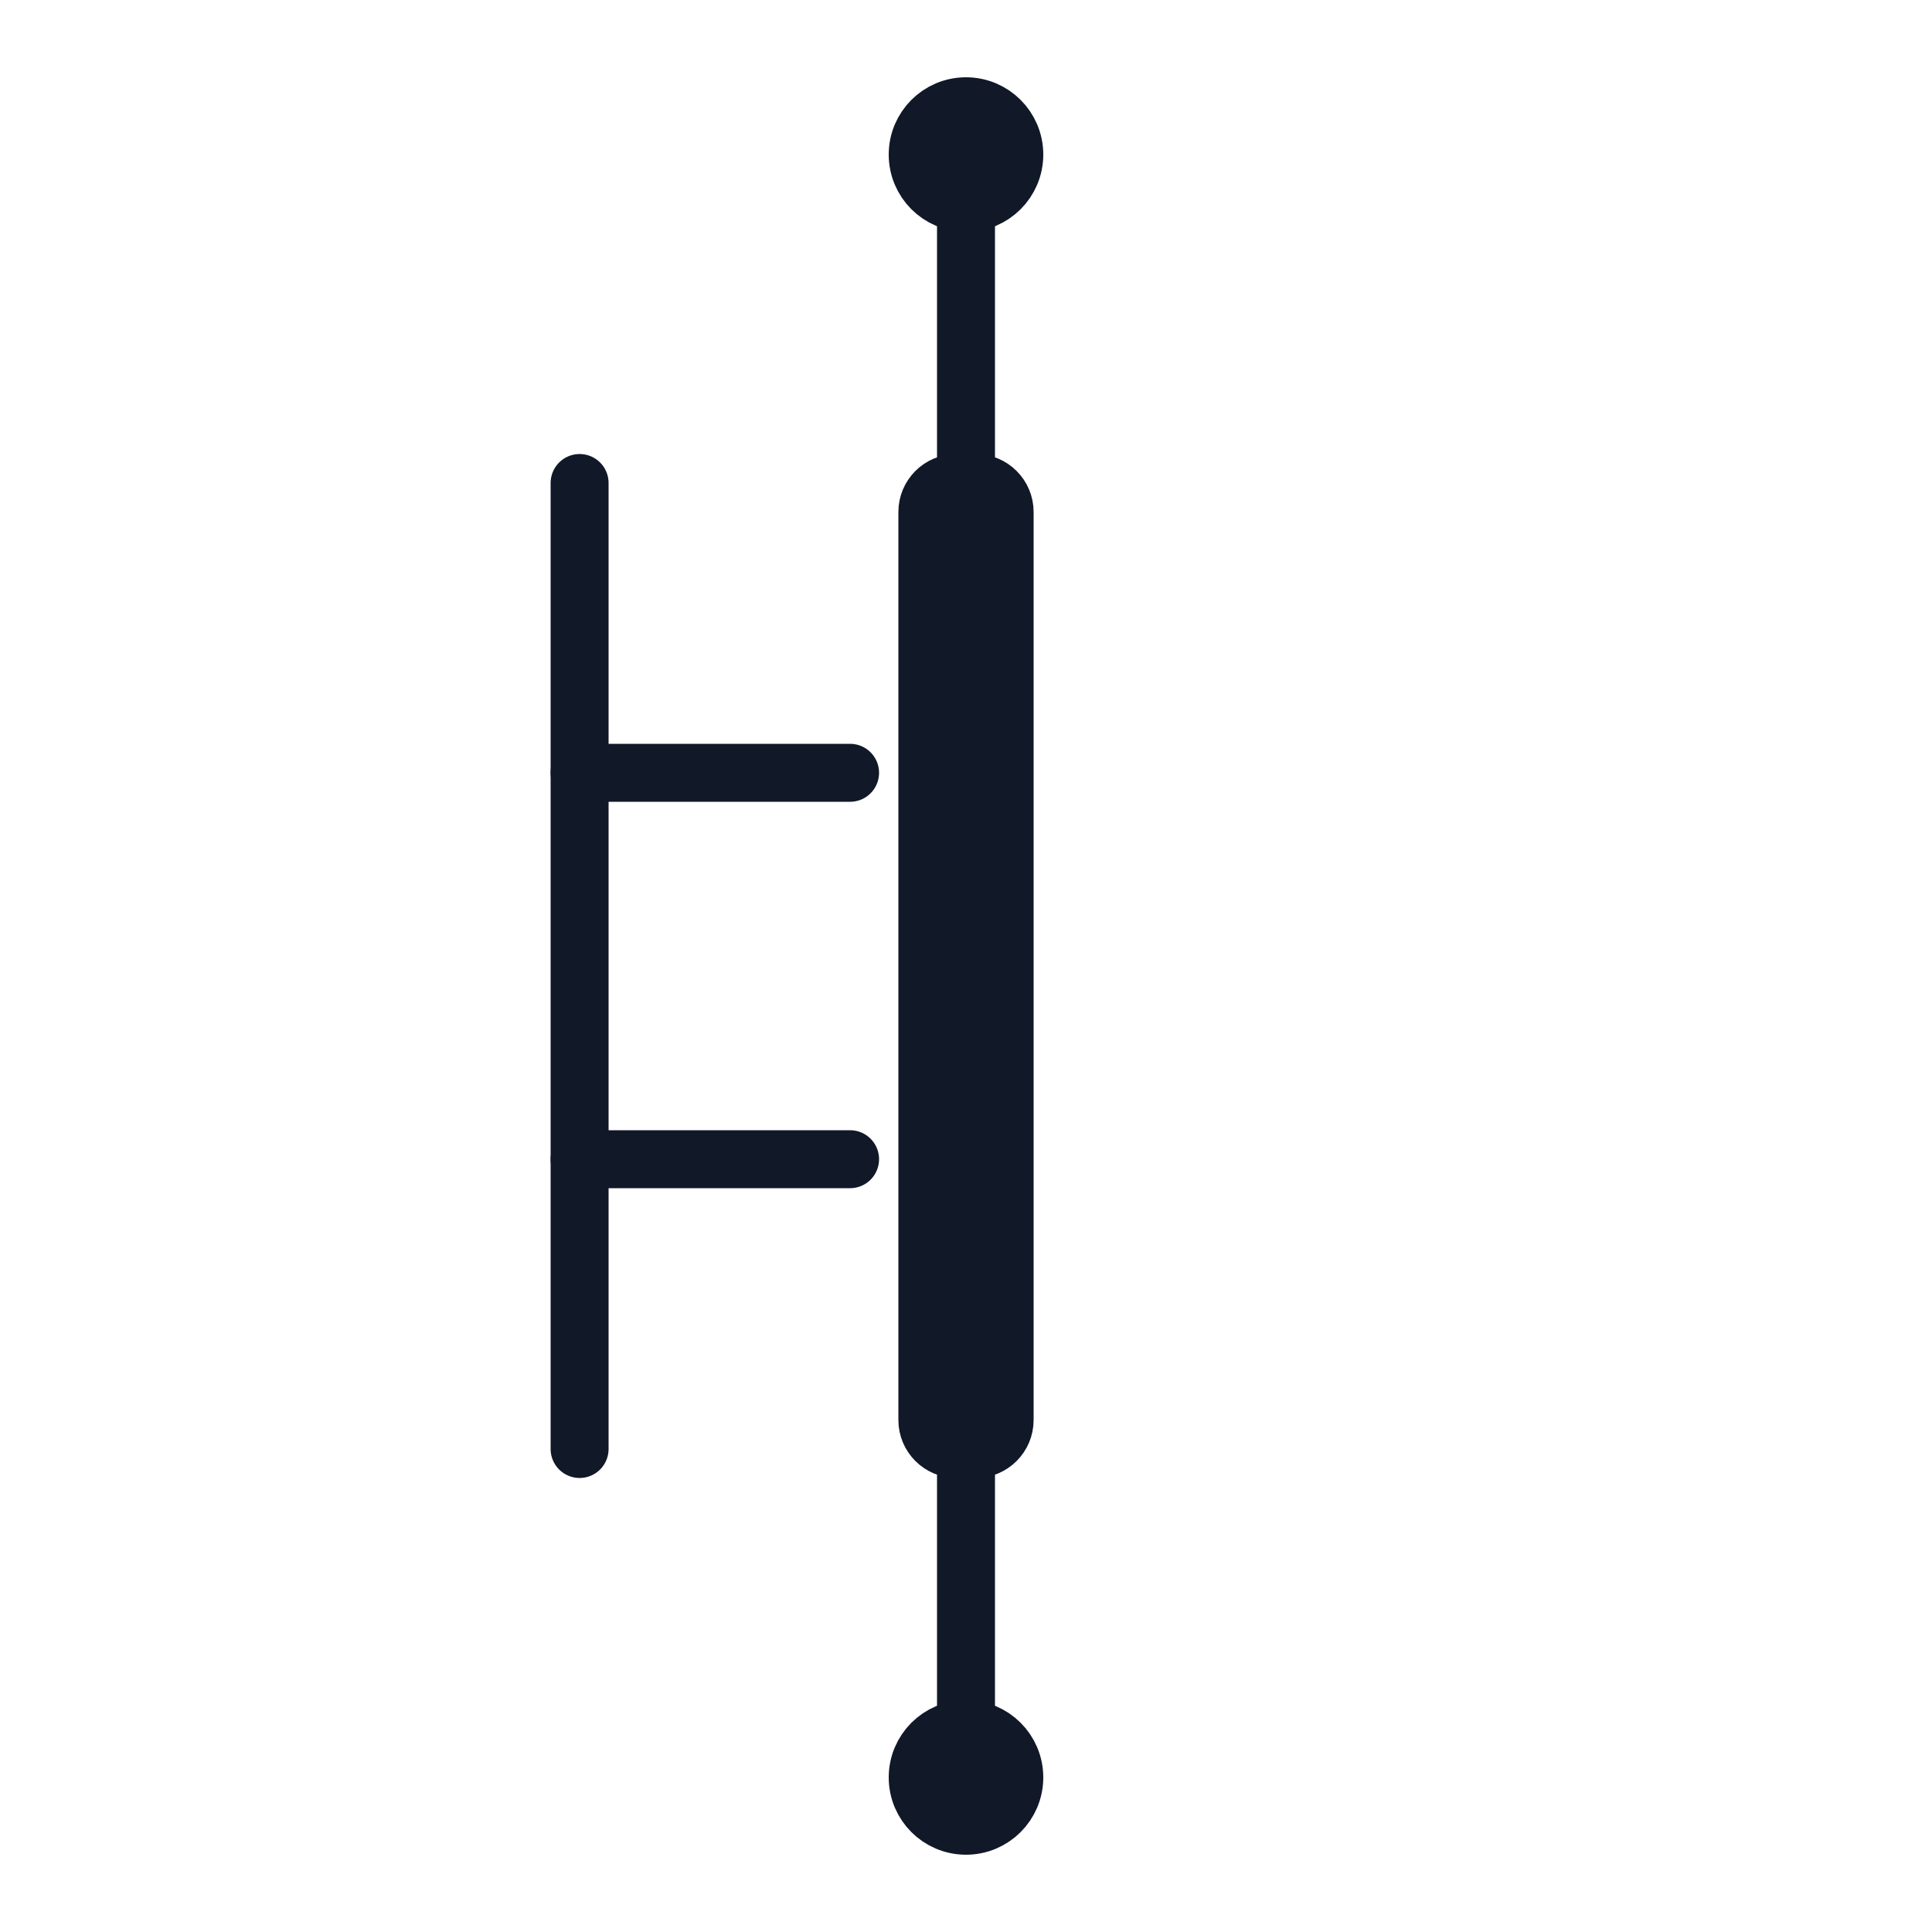
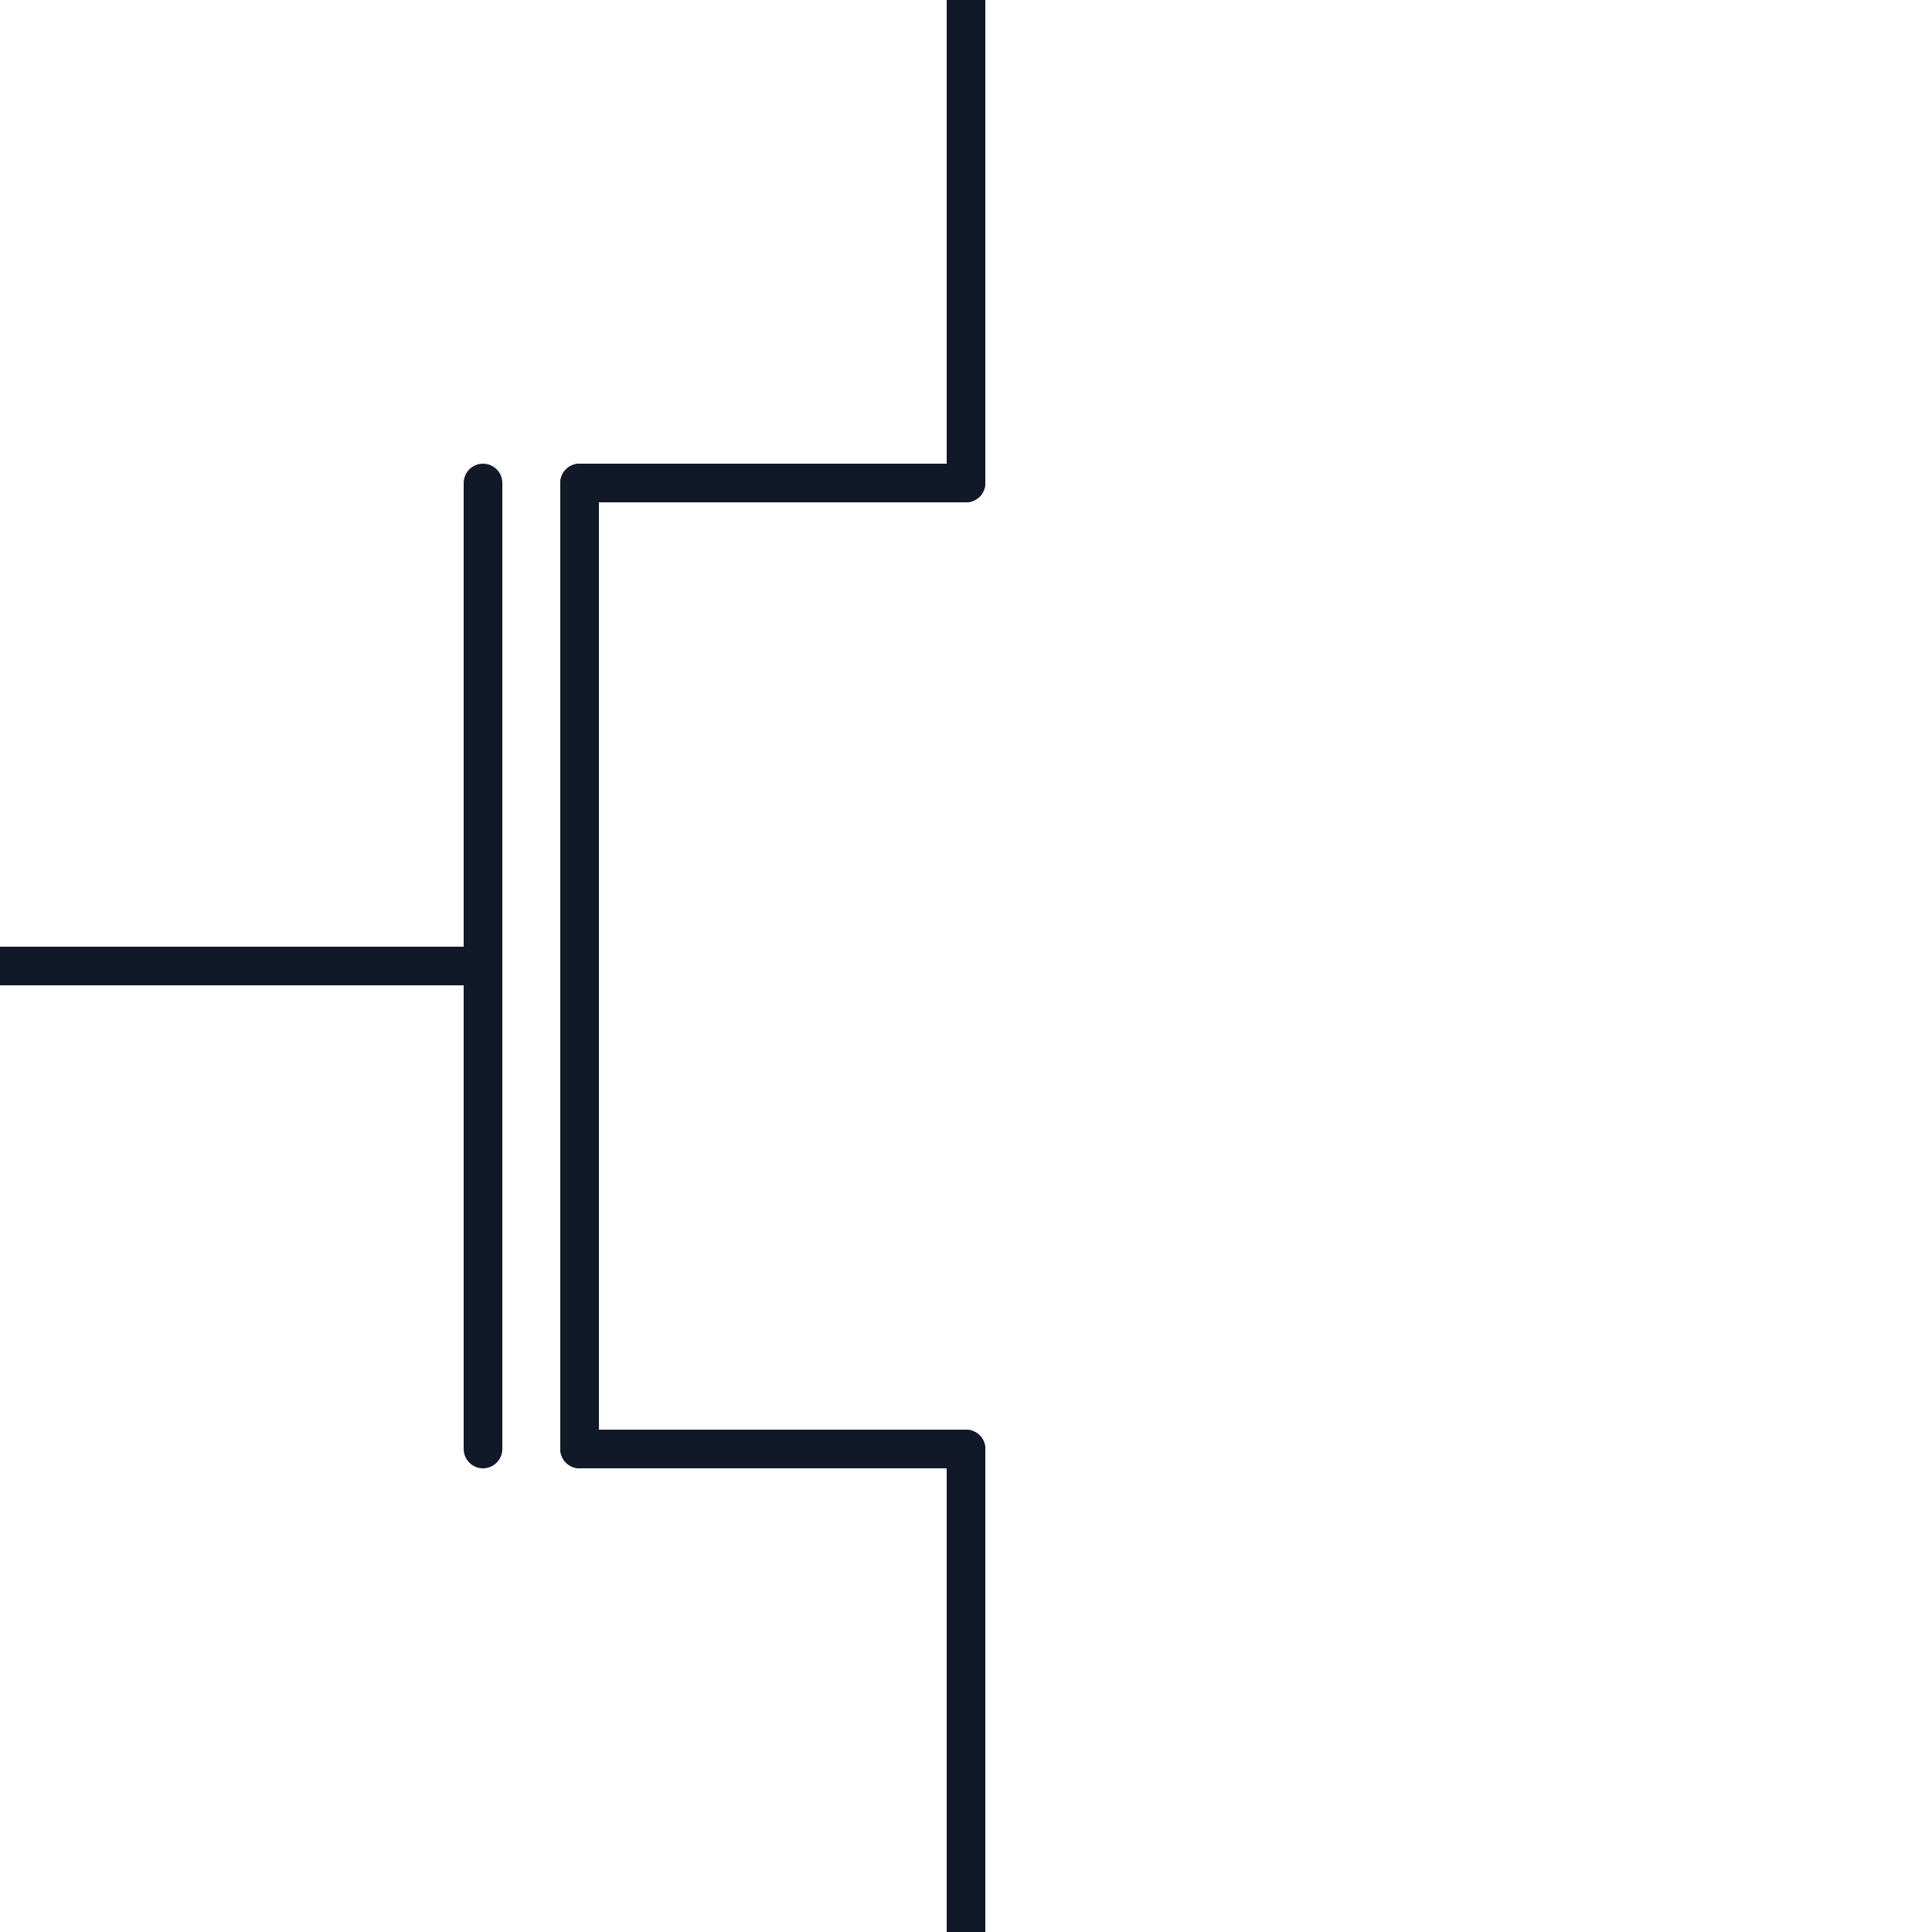
<svg xmlns="http://www.w3.org/2000/svg" viewBox="0 0 100 100">
-   <g stroke="#111827" stroke-width="3" fill="none" stroke-linecap="round" stroke-linejoin="round">
-     <rect x="48" y="25" width="4" height="50" fill="#111827" rx="1.5" ry="1.5" />
+   <g stroke="#111827" stroke-width="2" fill="none" stroke-linecap="round" stroke-linejoin="round">
    <line x1="30" y1="25" x2="30" y2="75" />
-     <line x1="30" y1="40" x2="44" y2="40" />
-     <line x1="30" y1="60" x2="44" y2="60" />
-     <line x1="50" y1="10" x2="50" y2="25" />
-     <circle cx="50" cy="8" r="2.5" fill="#111827" />
-     <line x1="50" y1="90" x2="50" y2="75" />
-     <circle cx="50" cy="92" r="2.5" fill="#111827" />
+     <line x1="25" y1="25" x2="25" y2="75" />
+     <line x1="0" y1="50" x2="25" y2="50" />
+     <line x1="30" y1="25" x2="50" y2="25" />
+     <line x1="30" y1="75" x2="50" y2="75" />
+     <line x1="50" y1="0" x2="50" y2="25" />
+     <line x1="50" y1="100" x2="50" y2="75" />
  </g>
</svg>
